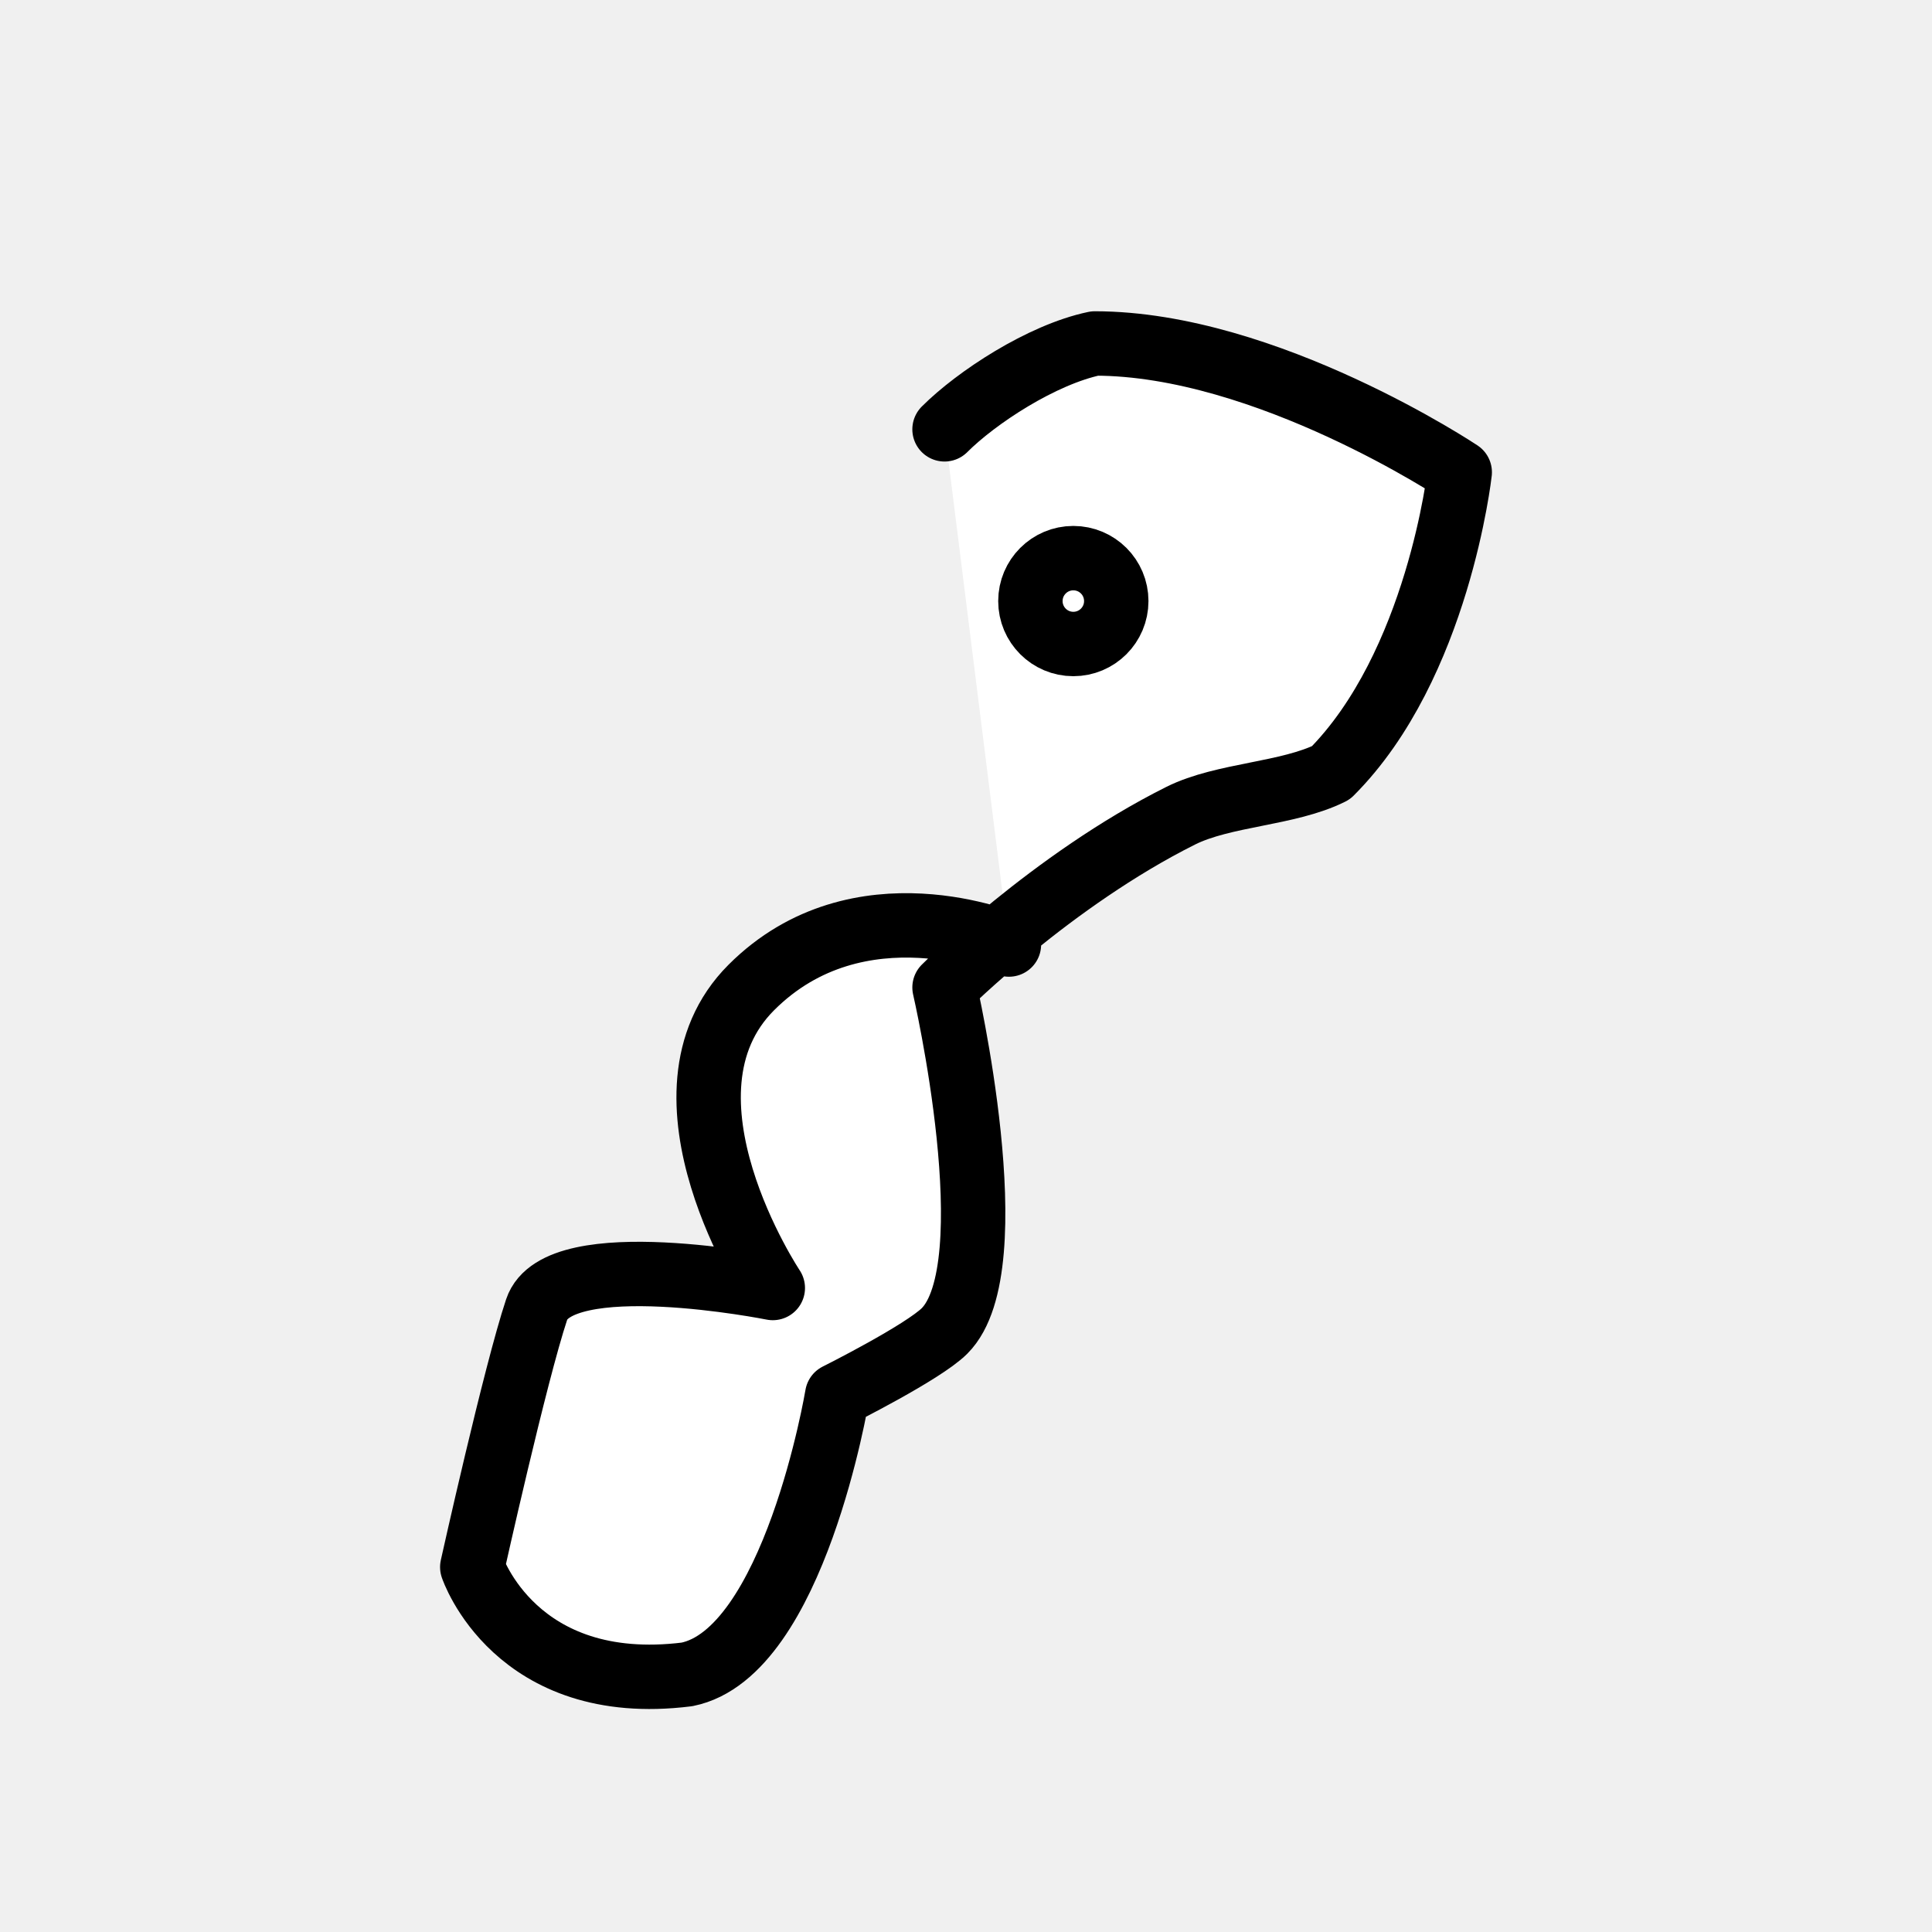
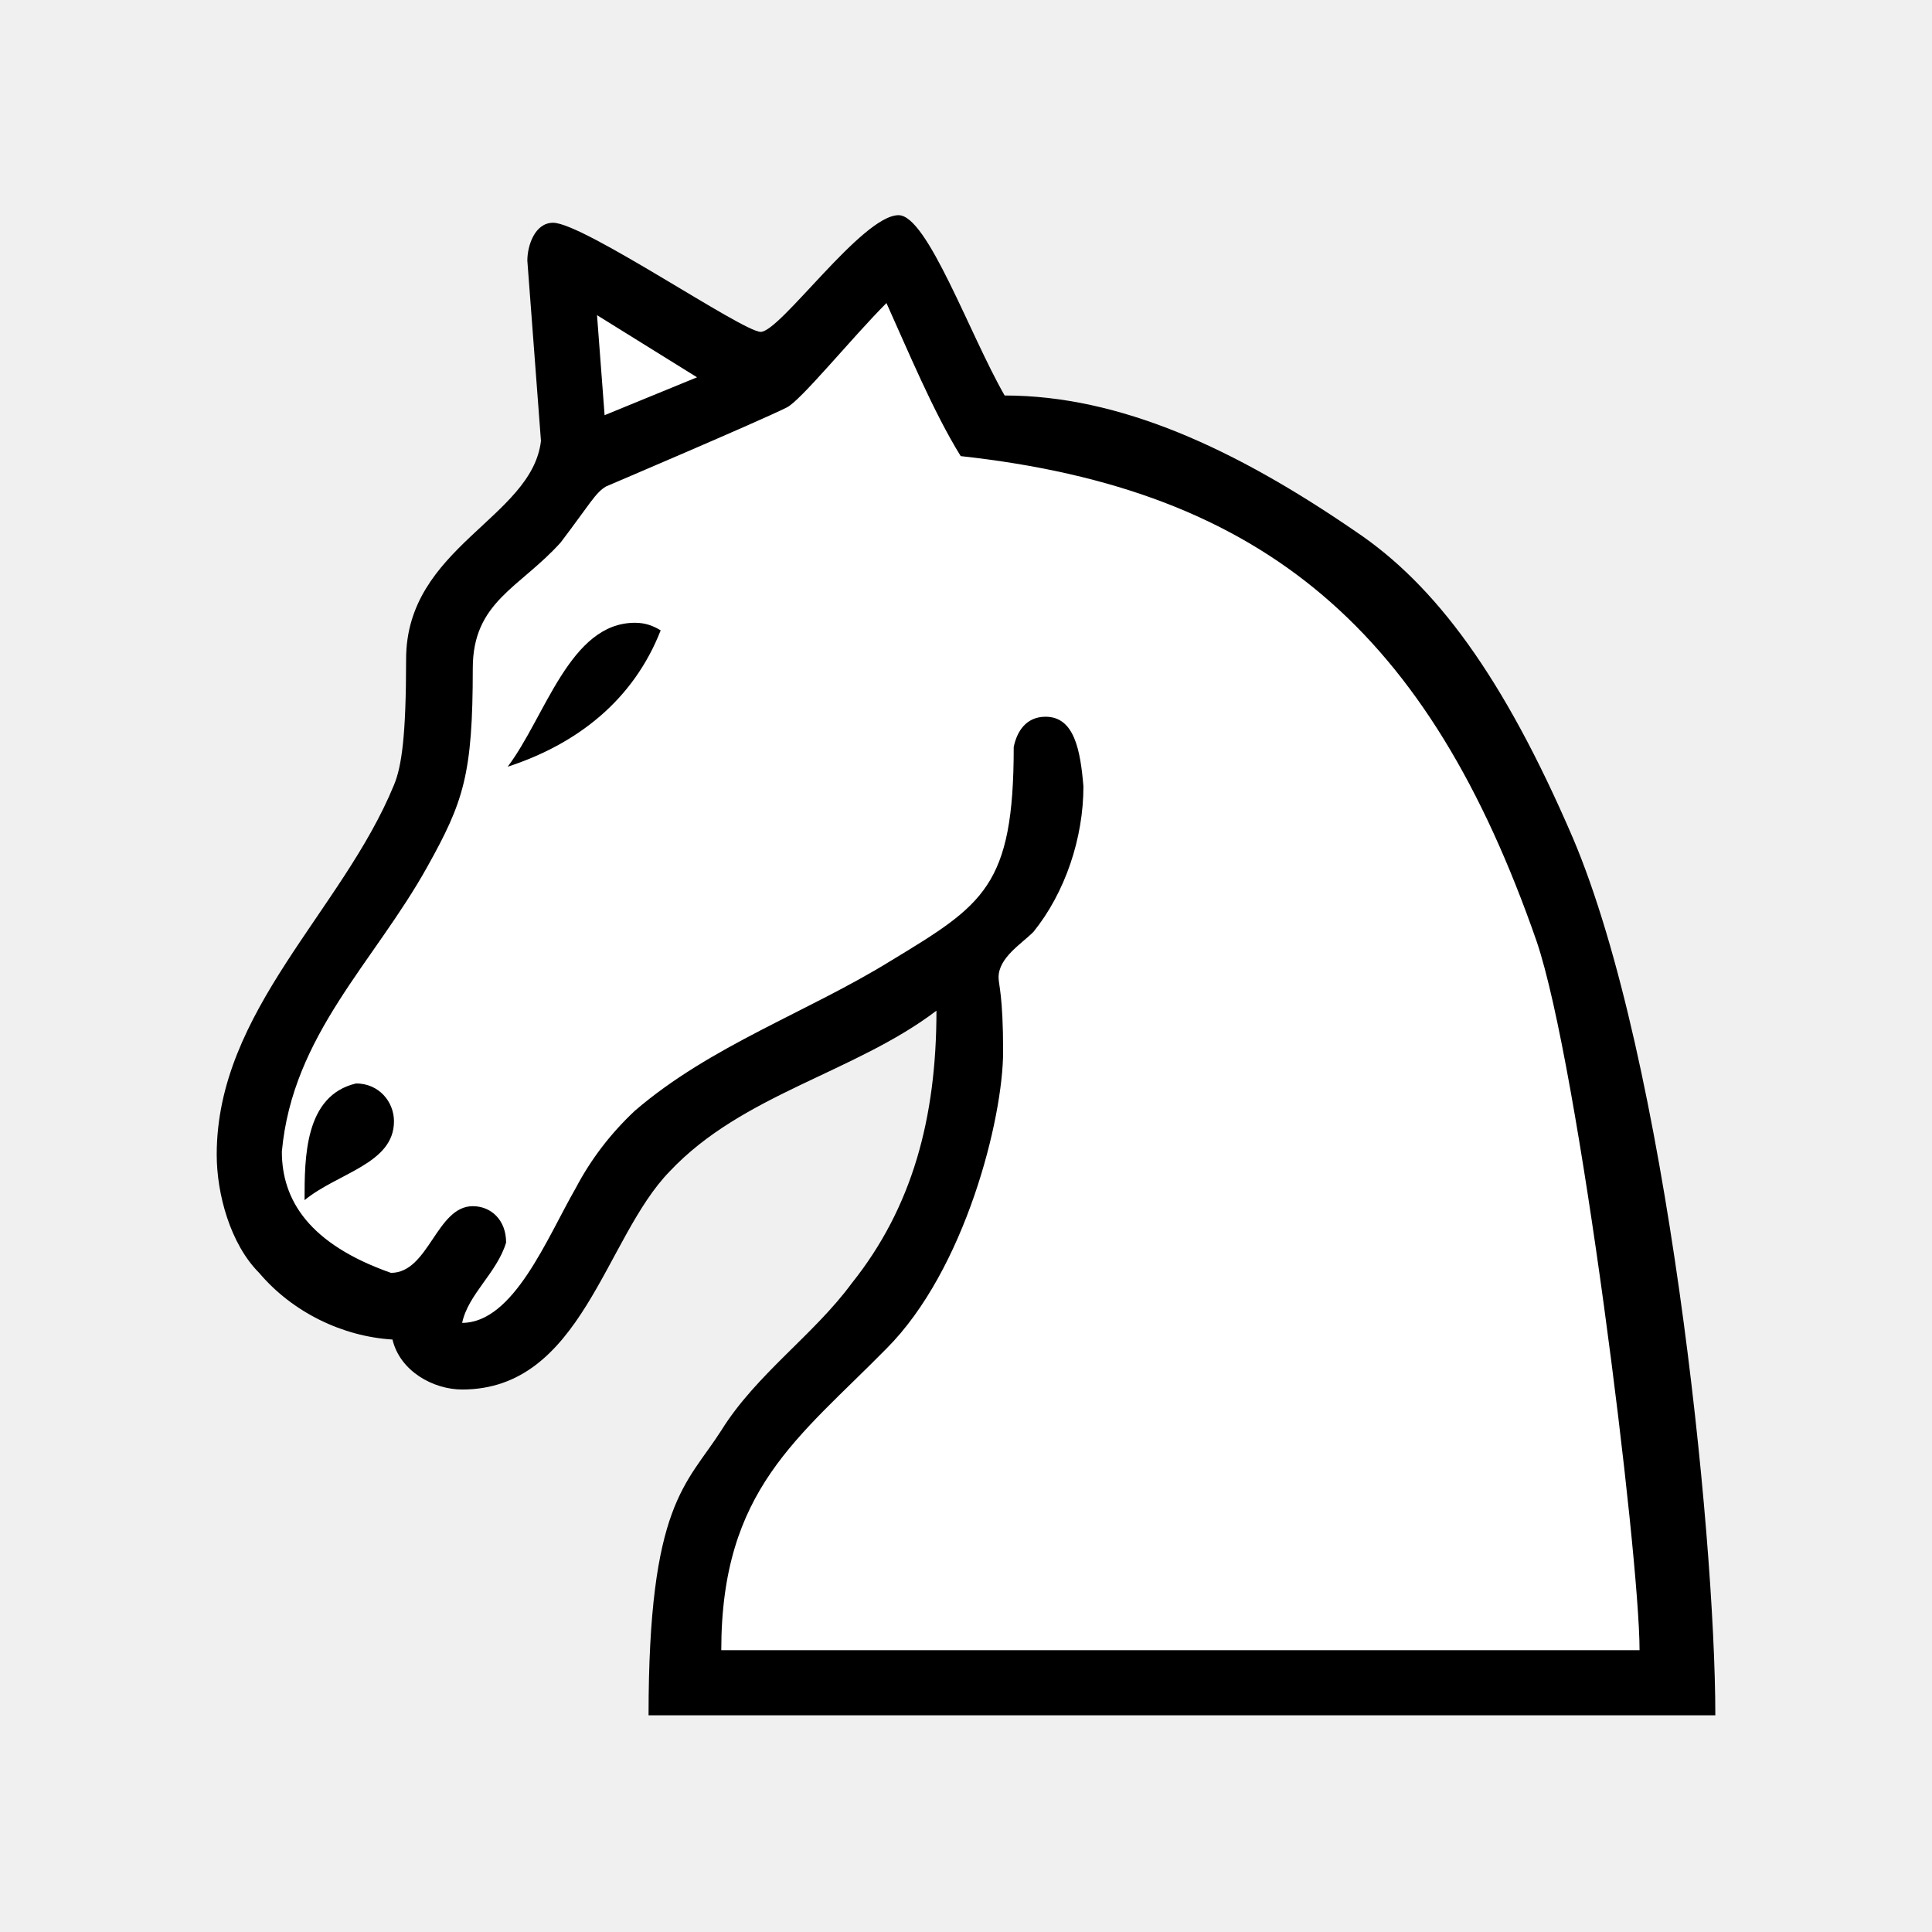
- <svg xmlns="http://www.w3.org/2000/svg" viewBox="0 0 45 45" stroke="#000" stroke-width="1.5" stroke-linecap="round" stroke-linejoin="round" fill="#fff">
-   <g>
-     <path d="m22 10c0.74-0.74 2.26-1.74 3.5-2 4 0 8.5 3 8.5 3s-0.5 4.5-3 7c-1 0.5-2.5 0.5-3.5 1-3 1.5-5.5 4-5.5 4s1.5 6.5-0 8c-0.5 0.5-2.5 1.5-2.5 1.5s-1 6-3.5 6.5c-4 0.5-5-2.5-5-2.5s1-4.5 1.5-6c0.5-1.5 5.5-0.5 5.5-0.5s-3-4.5-0.5-7c2.5-2.5 6-1 6-1" />
-     <circle r="1" cy="14" cx="25" />
-   </g>
+ <svg xmlns="http://www.w3.org/2000/svg" width="100" height="100">
+   <path d="M21.961 66.824c.157 2.039 1.569 2.275 2.902 2.275 3.373 0 4.549-8 8-11.059 3.608-3.216 13.255-7.451 17.333-10.431 0 6.51-1.02 13.176-2.902 16.627-1.804 3.137-4 6.039-6.118 8.392-2.196 2.353-5.49 3.137-5.49 13.647h50.039c0-9.098-3.216-31.765-7.922-42.667-3.373-8-7.373-12.392-11.294-15.137-6.039-4.078-11.529-5.333-17.02-6.196-1.725-3.059-2.98-7.765-3.922-8.941-1.882 1.333-5.49 6.431-6.431 6.431-1.725 0-7.216-4.784-10.275-5.333l.863 9.569c-.549 3.765-6.902 5.333-6.902 10.824 0 3.765-.549 5.255-.941 6.196-2.588 6.118-8.784 11.059-8.784 18.196 0 1.882.706 4.392 2.118 5.804 1.569 1.882 4.314 1.647 6.745 1.804z" style="fill:#fff;stroke:none;" />
+   <path d="M20.314 69.333c.392 1.647 2.118 2.588 3.608 2.588 6.196 0 7.373-7.843 10.745-11.294 3.765-4 9.569-5.098 13.804-8.314 0 5.569-1.255 10.196-4.392 14.118-1.961 2.667-4.941 4.706-6.745 7.608-1.804 2.824-3.765 3.765-3.765 14.745h55.216c0-9.49-2.51-33.961-7.373-45.412-3.608-8.392-7.137-13.098-11.216-15.843C63.922 23.216 57.961 20.471 52 20.471c-1.804-3.137-4-9.333-5.49-9.333-1.882 0-6.118 6.039-7.137 6.039-.941 0-9.176-5.647-10.745-5.647-.941 0-1.333 1.176-1.333 1.961L28 22.824c-.471 4-6.98 5.49-6.98 11.294 0 4-.235 5.569-.627 6.51-2.667 6.51-9.176 11.686-9.176 19.137 0 2.039.706 4.627 2.196 6.118 1.725 2.039 4.314 3.294 6.902 3.451zm10.588-53.02 5.176 3.216-4.784 1.961zm-4.627 23.373c3.608-1.176 6.51-3.451 7.922-7.059-.392-.235-.784-.392-1.333-.392-3.373 0-4.627 4.863-6.588 7.451zm19.608-24c1.098 2.431 2.431 5.647 3.843 7.922 15.765 1.725 24.235 9.098 29.804 25.098 2.196 6.431 5.333 31.686 5.333 36.706H37.333c0-8.314 4-10.98 8.549-15.608 4.078-4.078 6.039-11.922 6.039-15.373 0-2.902-.235-3.451-.235-3.843 0-1.02 1.176-1.725 1.804-2.353 1.647-2.039 2.588-4.863 2.588-7.529-.157-1.882-.471-3.608-1.961-3.608-1.02 0-1.49.784-1.647 1.569 0 7.216-1.569 8.157-6.353 11.059-4.314 2.667-9.333 4.392-13.255 7.765-1.255 1.176-2.275 2.51-3.059 4-1.49 2.588-3.216 6.98-5.882 6.98.314-1.49 1.804-2.588 2.275-4.157 0-1.176-.784-1.882-1.725-1.882-1.882 0-2.275 3.451-4.235 3.451-4.235-1.49-5.647-3.765-5.647-6.275.549-6.039 4.784-9.804 7.529-14.745 1.882-3.373 2.353-4.784 2.353-10.274 0-3.451 2.431-4.157 4.549-6.51 1.49-1.961 1.804-2.588 2.353-2.902 0 0 7.922-3.373 9.333-4.078.706-.314 3.373-3.608 5.176-5.412zM15.765 62.118c1.725-1.412 4.627-1.882 4.627-4.078 0-1.02-.784-1.961-1.961-1.961-2.667.627-2.667 3.843-2.667 6.039z" style="fill:#000;stroke:none;" />
</svg>
